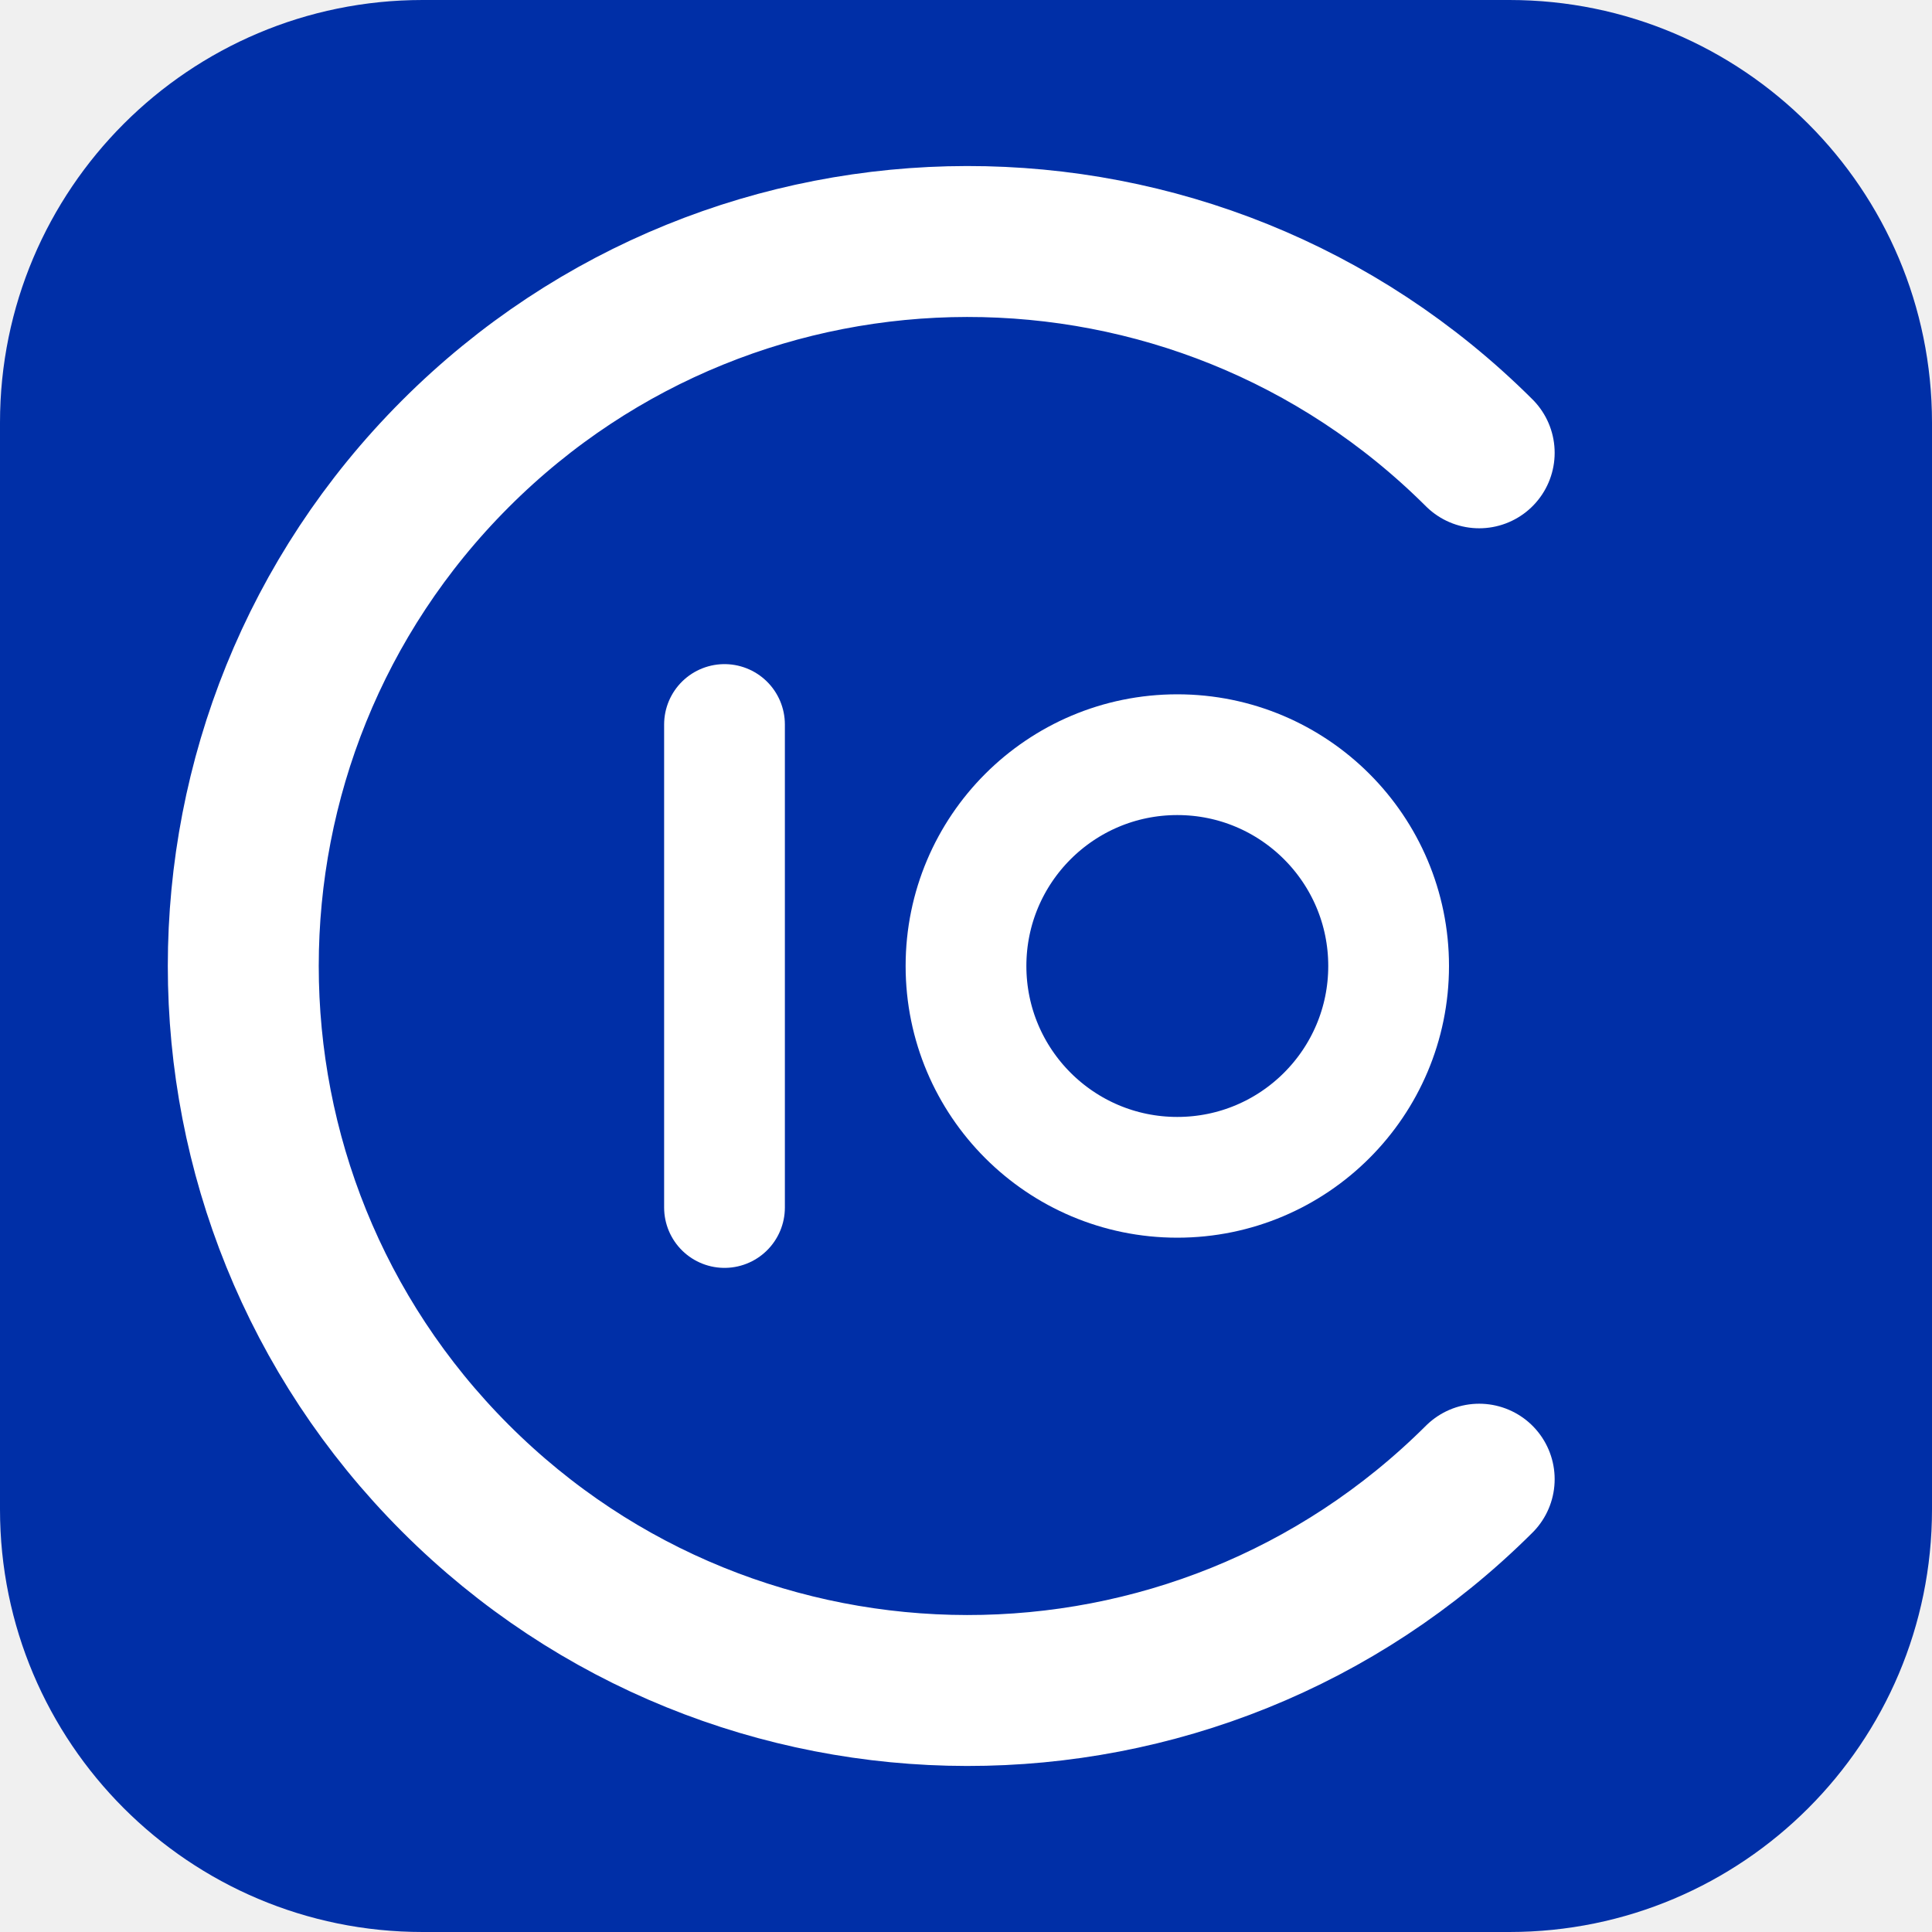
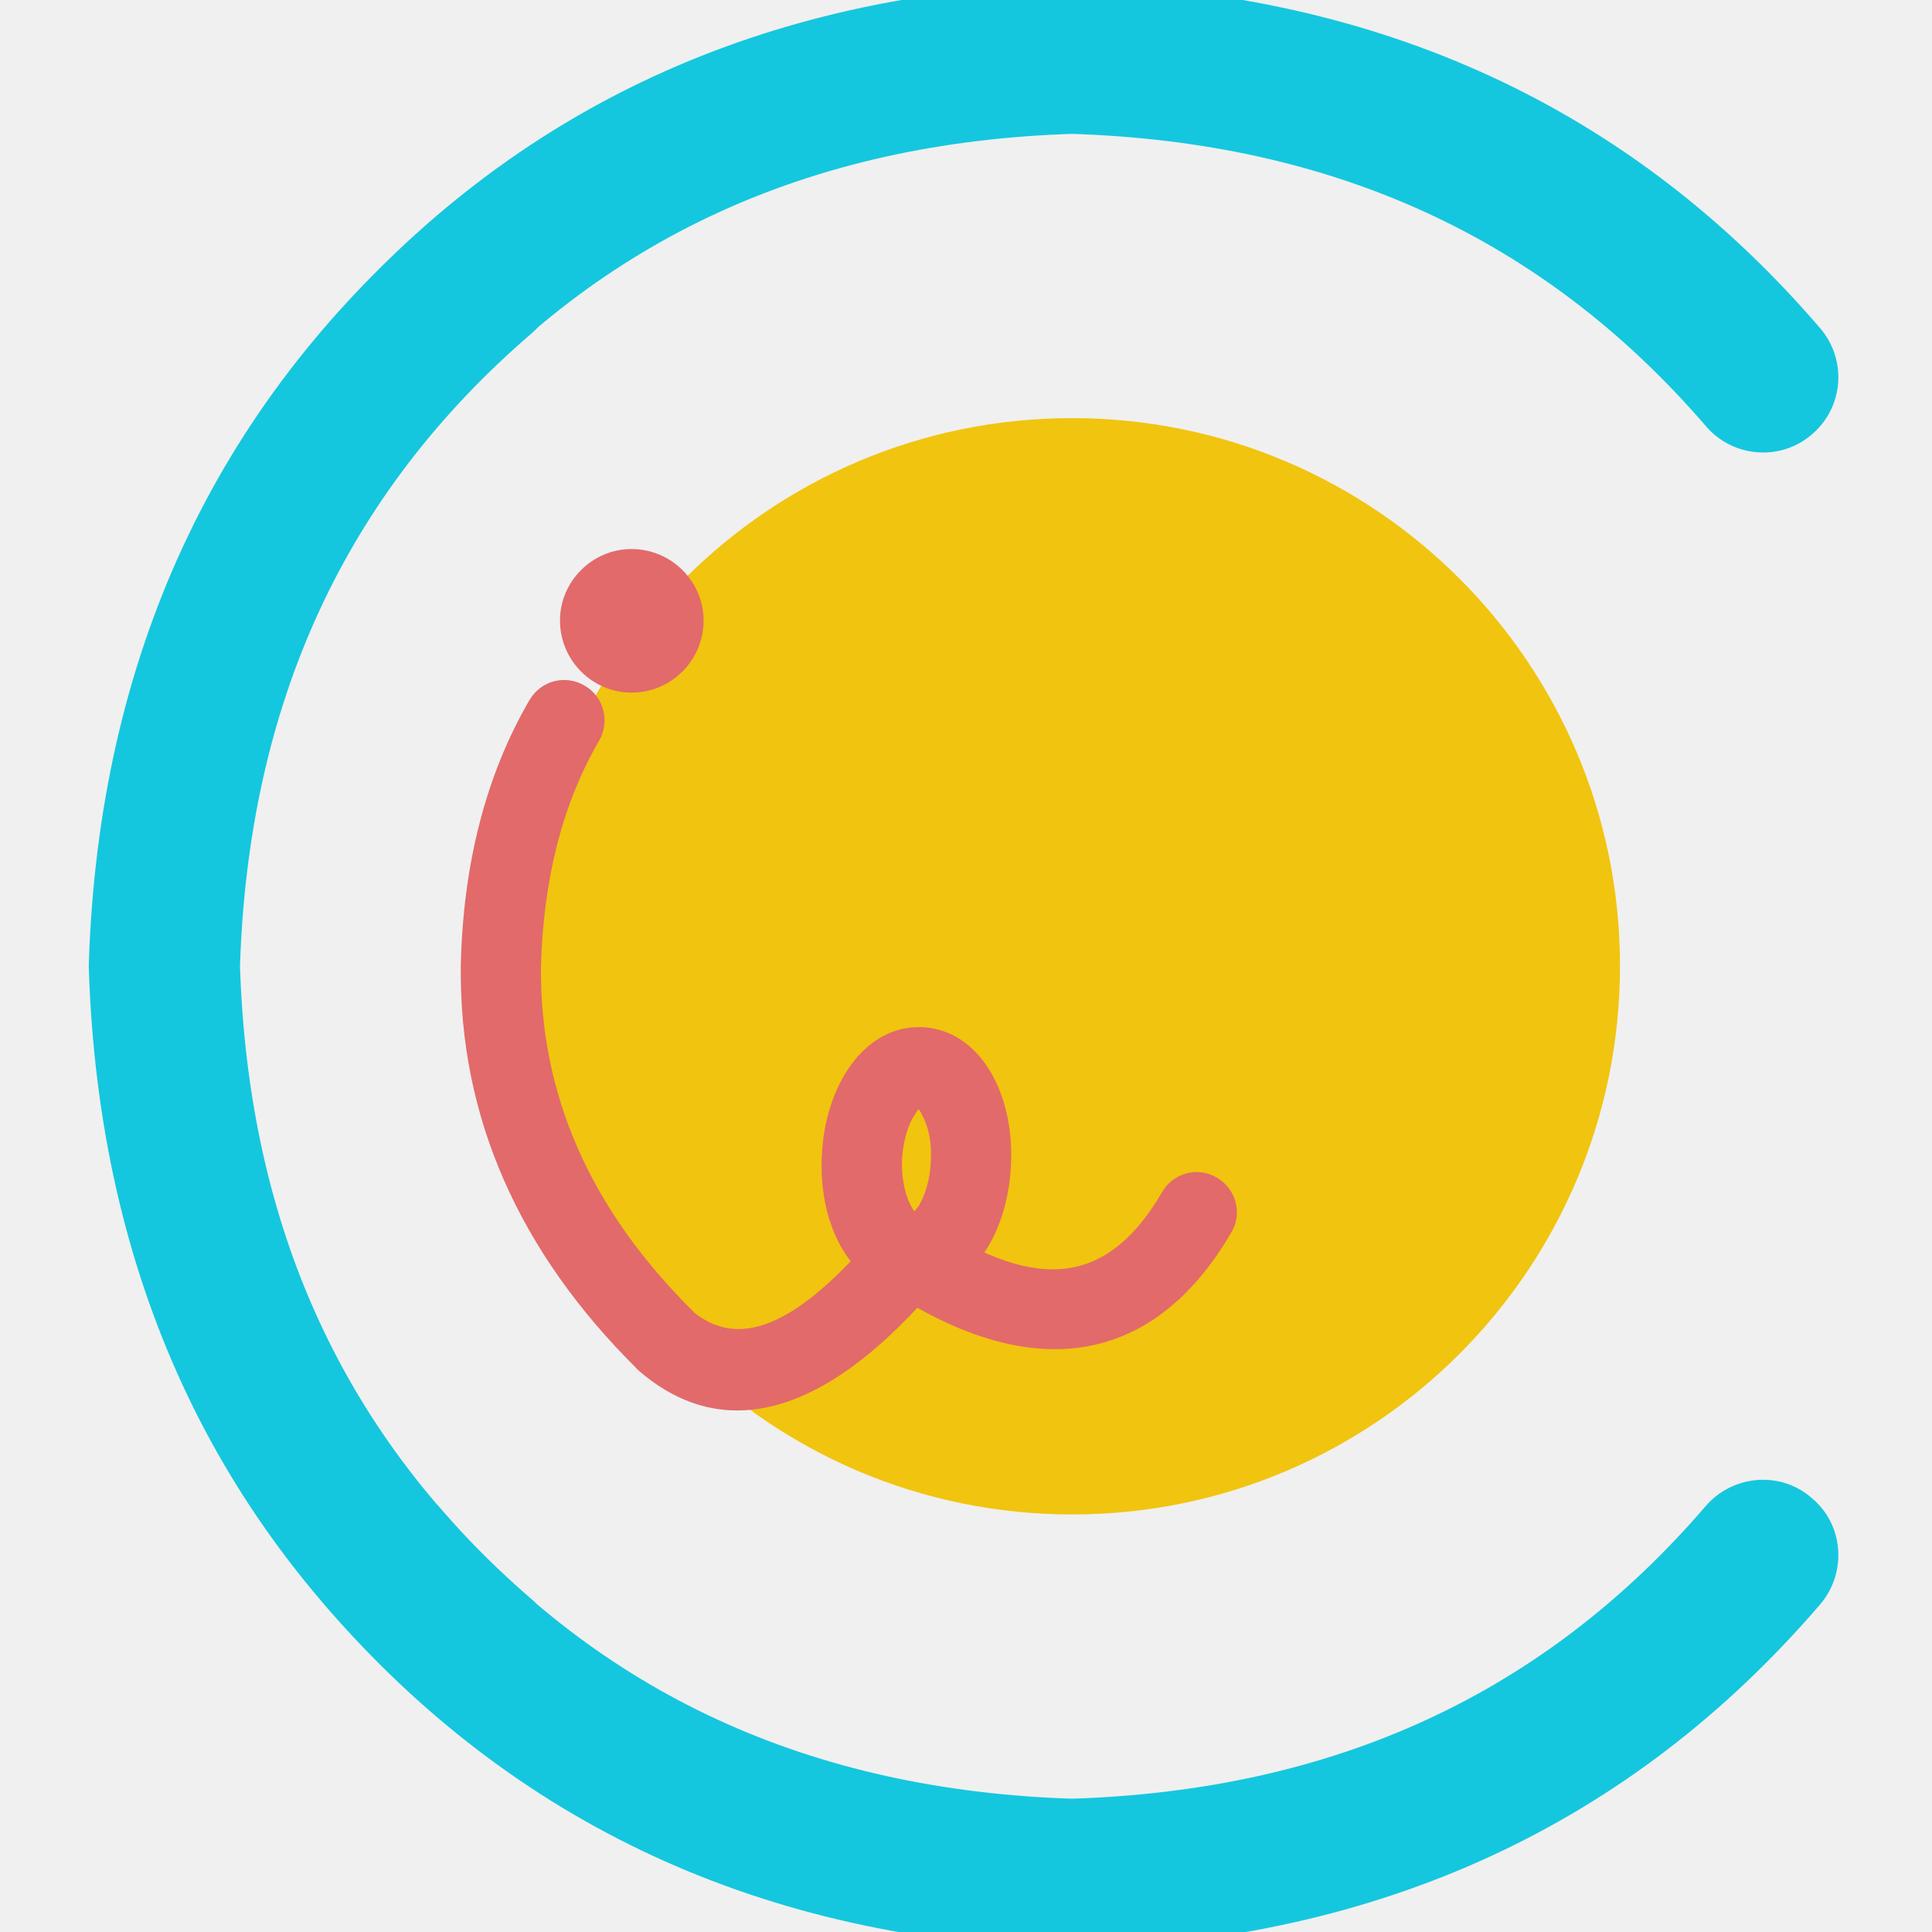
- <svg xmlns="http://www.w3.org/2000/svg" viewBox="0 0 64 64">
-   <rect width="64" height="64" rx="14" fill="#002FA7" />
-   <g fill="none" stroke="#FFFFFF" stroke-linecap="round" stroke-linejoin="round">
-     <path d="M49 15a24 24 0 1 0 0 34" stroke-width="5" />
-     <path d="M24 24v16" stroke-width="4" />
-     <circle cx="39" cy="32" r="7" stroke-width="4" />
-   </g>
+ <svg xmlns="http://www.w3.org/2000/svg" viewBox="103 143 335 335">
+   <path fill="#14C7DE" d="M418.6 199.9C423.3 205.4 422.7 213.6 417.2 218.3C411.8 223 403.5 222.4 398.8 216.9C370.8 184.4 334.4 167.6 288.5 166.2C281.3 166 275.6 159.9 275.9 152.7C276.1 145.5 282.1 139.8 289.3 140.1C342.4 141.7 385.8 161.7 418.6 199.9M398.8 404.1C403.5 398.7 411.8 398 417.2 402.8C422.7 407.4 423.3 415.7 418.6 421.2C385.8 459.4 342.4 479.4 289.3 481C282.1 481.2 276.1 475.6 275.9 468.3C275.6 461.1 281.3 455.1 288.5 454.9C334.4 453.5 370.8 436.7 398.8 404.1M179 216.9C174.3 222.4 166.1 223 160.6 218.3C155.1 213.6 154.5 205.4 159.2 199.9C192.1 161.7 235.4 141.7 288.5 140.1C295.7 139.8 301.8 145.5 302 152.7C302.2 159.9 296.5 166 289.3 166.2C243.5 167.6 207 184.4 179 216.9M159.2 421.2C154.5 415.7 155.1 407.5 160.6 402.8C166.1 398.1 174.3 398.7 179 404.1C207 436.7 243.5 453.5 289.3 454.9C296.5 455.1 302.2 461.1 302 468.3C301.8 475.6 295.7 481.2 288.5 481C235.4 479.4 192.1 459.4 159.2 421.2M178.3 180.8C183.7 176.1 192 176.8 196.7 182.2C201.4 187.7 200.8 195.9 195.3 200.7C162.8 228.6 146 265.1 144.6 310.9C144.3 318.1 138.3 323.8 131.1 323.6C123.9 323.4 118.2 317.4 118.4 310.1C120.1 257.1 140.1 213.7 178.3 180.8M195.3 420.4C200.8 425.1 201.4 433.4 196.7 438.9C192 444.3 183.7 444.9 178.3 440.2C140.1 407.4 120.1 364 118.4 310.9C118.2 303.7 123.9 297.7 131.1 297.5C138.3 297.3 144.3 302.9 144.6 310.1C146 356 162.8 392.4 195.3 420.4" />
+   <path fill="#F1C40F" d="M377 310.5C377 359.2 337.5 398.6 288.9 398.6C240.3 398.6 200.8 359.2 200.8 310.5C200.8 261.9 240.3 222.5 288.9 222.5C337.5 222.5 377 261.9 377 310.5M370 310.5C370 306.7 373.1 303.6 377 303.6C380.8 303.6 383.9 306.7 383.9 310.5C383.9 363 341.4 405.6 288.9 405.6C236.4 405.6 193.9 363 193.9 310.5C193.9 258.1 236.4 215.5 288.9 215.5C341.4 215.5 383.9 258.1 383.9 310.5C383.9 314.4 380.8 317.5 377 317.5C373.1 317.5 370 314.4 370 310.5C370 265.8 333.7 229.4 288.9 229.4C244.1 229.4 207.8 265.8 207.8 310.5C207.8 355.3 244.1 391.6 288.9 391.6C333.7 391.6 370 355.3 370 310.5" />
+   <path fill="#E26A6A" d="M223.3 370.5C226 373.2 226 377.6 223.3 380.3C220.6 383.1 216.2 383.1 213.5 380.4C192.9 360 182.6 336.6 182.9 310.5C182.9 306.6 186.1 303.5 189.9 303.6C193.8 303.6 196.8 306.8 196.8 310.6C196.6 332.8 205.3 352.7 223.3 370.5M196.8 310.7C196.7 314.6 193.5 317.6 189.7 317.5C185.8 317.4 182.8 314.2 182.9 310.4C183.3 292.7 187.3 277.3 194.8 264.4C196.8 261 201 259.9 204.4 261.9C207.7 263.8 208.8 268.1 206.9 271.4C200.6 282.2 197.2 295.3 196.8 310.7M218 250.6C218 253.7 215.6 256.1 212.5 256.1C209.5 256.1 207.1 253.7 207.1 250.6C207.1 247.6 209.5 245.2 212.5 245.2C215.6 245.2 218 247.6 218 250.6M211 250.6C211 246.8 214.2 243.7 218 243.7C221.8 243.7 225 246.8 225 250.6C225 257.5 219.4 263.1 212.5 263.1C205.7 263.1 200.1 257.5 200.1 250.6C200.1 243.8 205.7 238.2 212.5 238.2C219.4 238.2 225 243.8 225 250.6C225 254.5 221.8 257.6 218 257.6C214.2 257.6 211 254.5 211 250.6C211 251.5 211.7 252.1 212.5 252.1C213.4 252.1 214 251.5 214 250.6C214 249.8 213.4 249.1 212.5 249.1C211.7 249.1 211 249.8 211 250.6M255.3 356.3C257.8 353.4 262.2 353 265.2 355.5C268.1 358 268.5 362.4 266 365.3C247.2 387.7 229.1 393.9 213.8 380.7C210.9 378.2 210.6 373.8 213.1 370.9C215.6 367.9 220 367.6 222.9 370.2C230.8 377 240.9 373.5 255.3 356.3M304.5 349.7C306.4 346.4 310.7 345.2 314 347.2C317.3 349.1 318.5 353.4 316.5 356.7C303 379.9 281.9 383.1 256.9 366.6C253.6 364.5 252.8 360.2 254.9 357C257 353.8 261.3 352.9 264.5 355C283.2 367.4 295.3 365.5 304.5 349.7M262.3 335C258.5 334.9 255.5 331.6 255.7 327.8C255.8 323.9 259.1 320.9 262.9 321.1C273 321.6 278.9 332.7 278.3 344.9C277.8 357.2 271 367.7 260.9 367.3C250.8 366.8 244.9 355.7 245.5 343.5C246 331.2 252.9 320.7 262.9 321.1C266.8 321.3 269.8 324.5 269.6 328.4C269.4 332.2 266.2 335.2 262.3 335C262.6 335 262.7 335 262.7 335C262.4 335.2 262 335.6 261.6 336.3C260.4 338.1 259.6 340.9 259.4 344.1C259.3 347.2 259.9 350.1 260.9 352C261.3 352.7 261.6 353.2 261.9 353.4C261.9 353.4 261.8 353.4 261.5 353.4C261.3 353.3 261.1 353.4 261.1 353.4C261.4 353.2 261.8 352.8 262.3 352.1C263.4 350.3 264.3 347.4 264.4 344.3C264.6 341.2 264 338.3 262.9 336.4C262.6 335.6 262.2 335.2 261.9 335C261.9 335 262.1 335 262.3 335" />
</svg>
